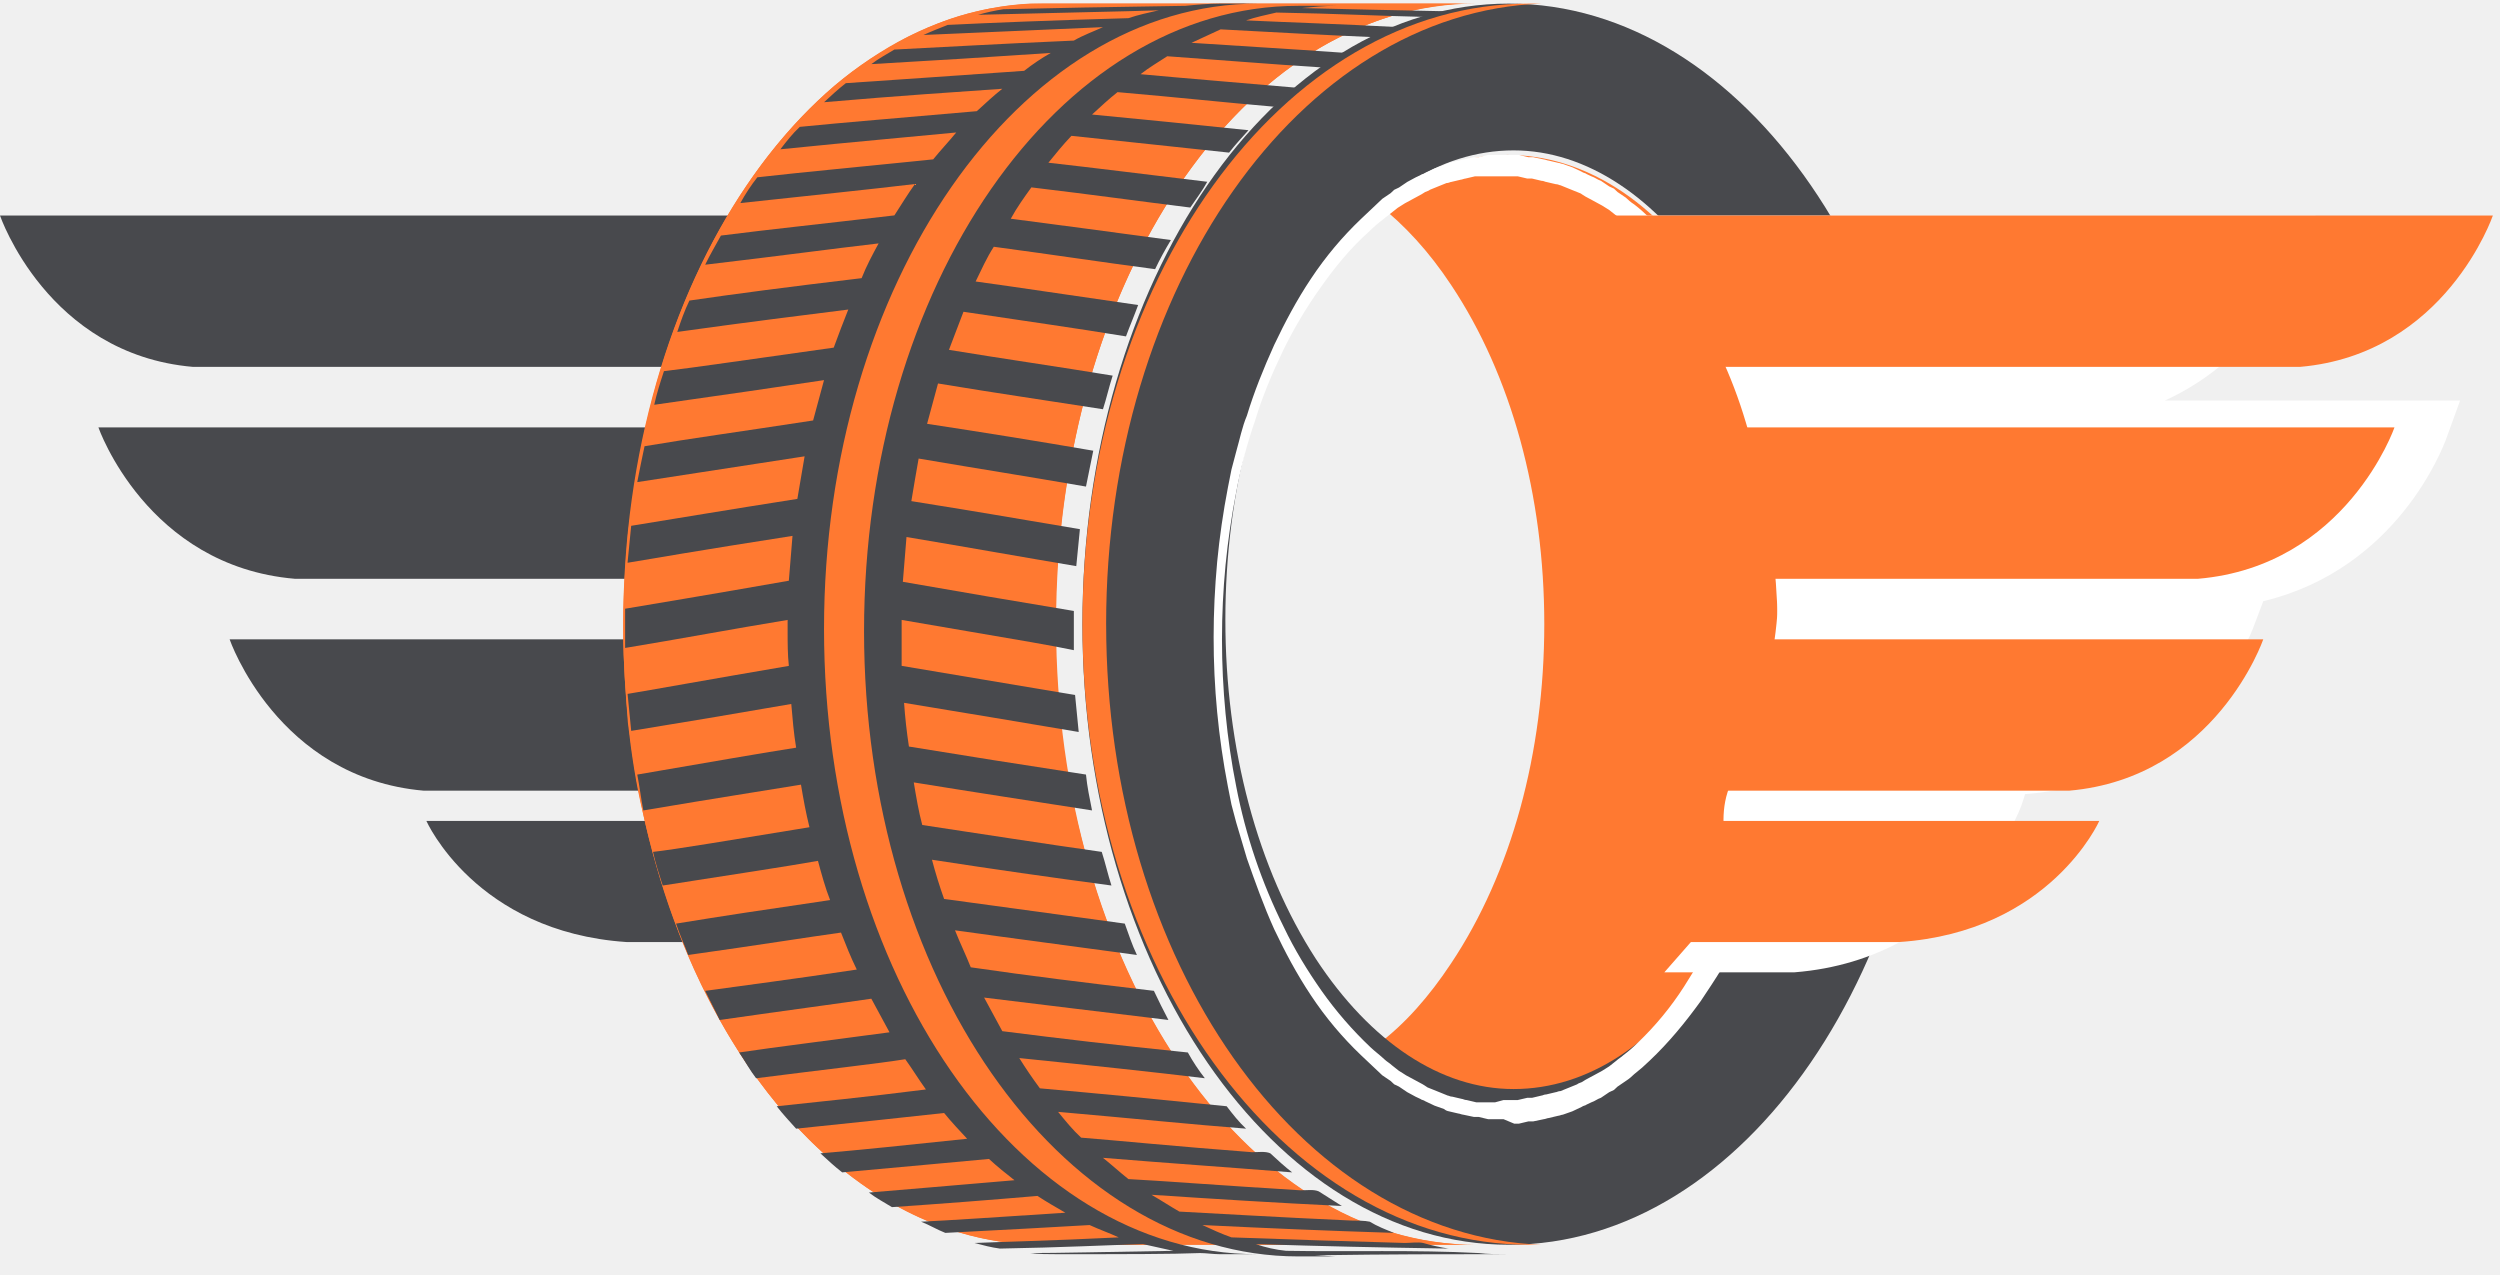
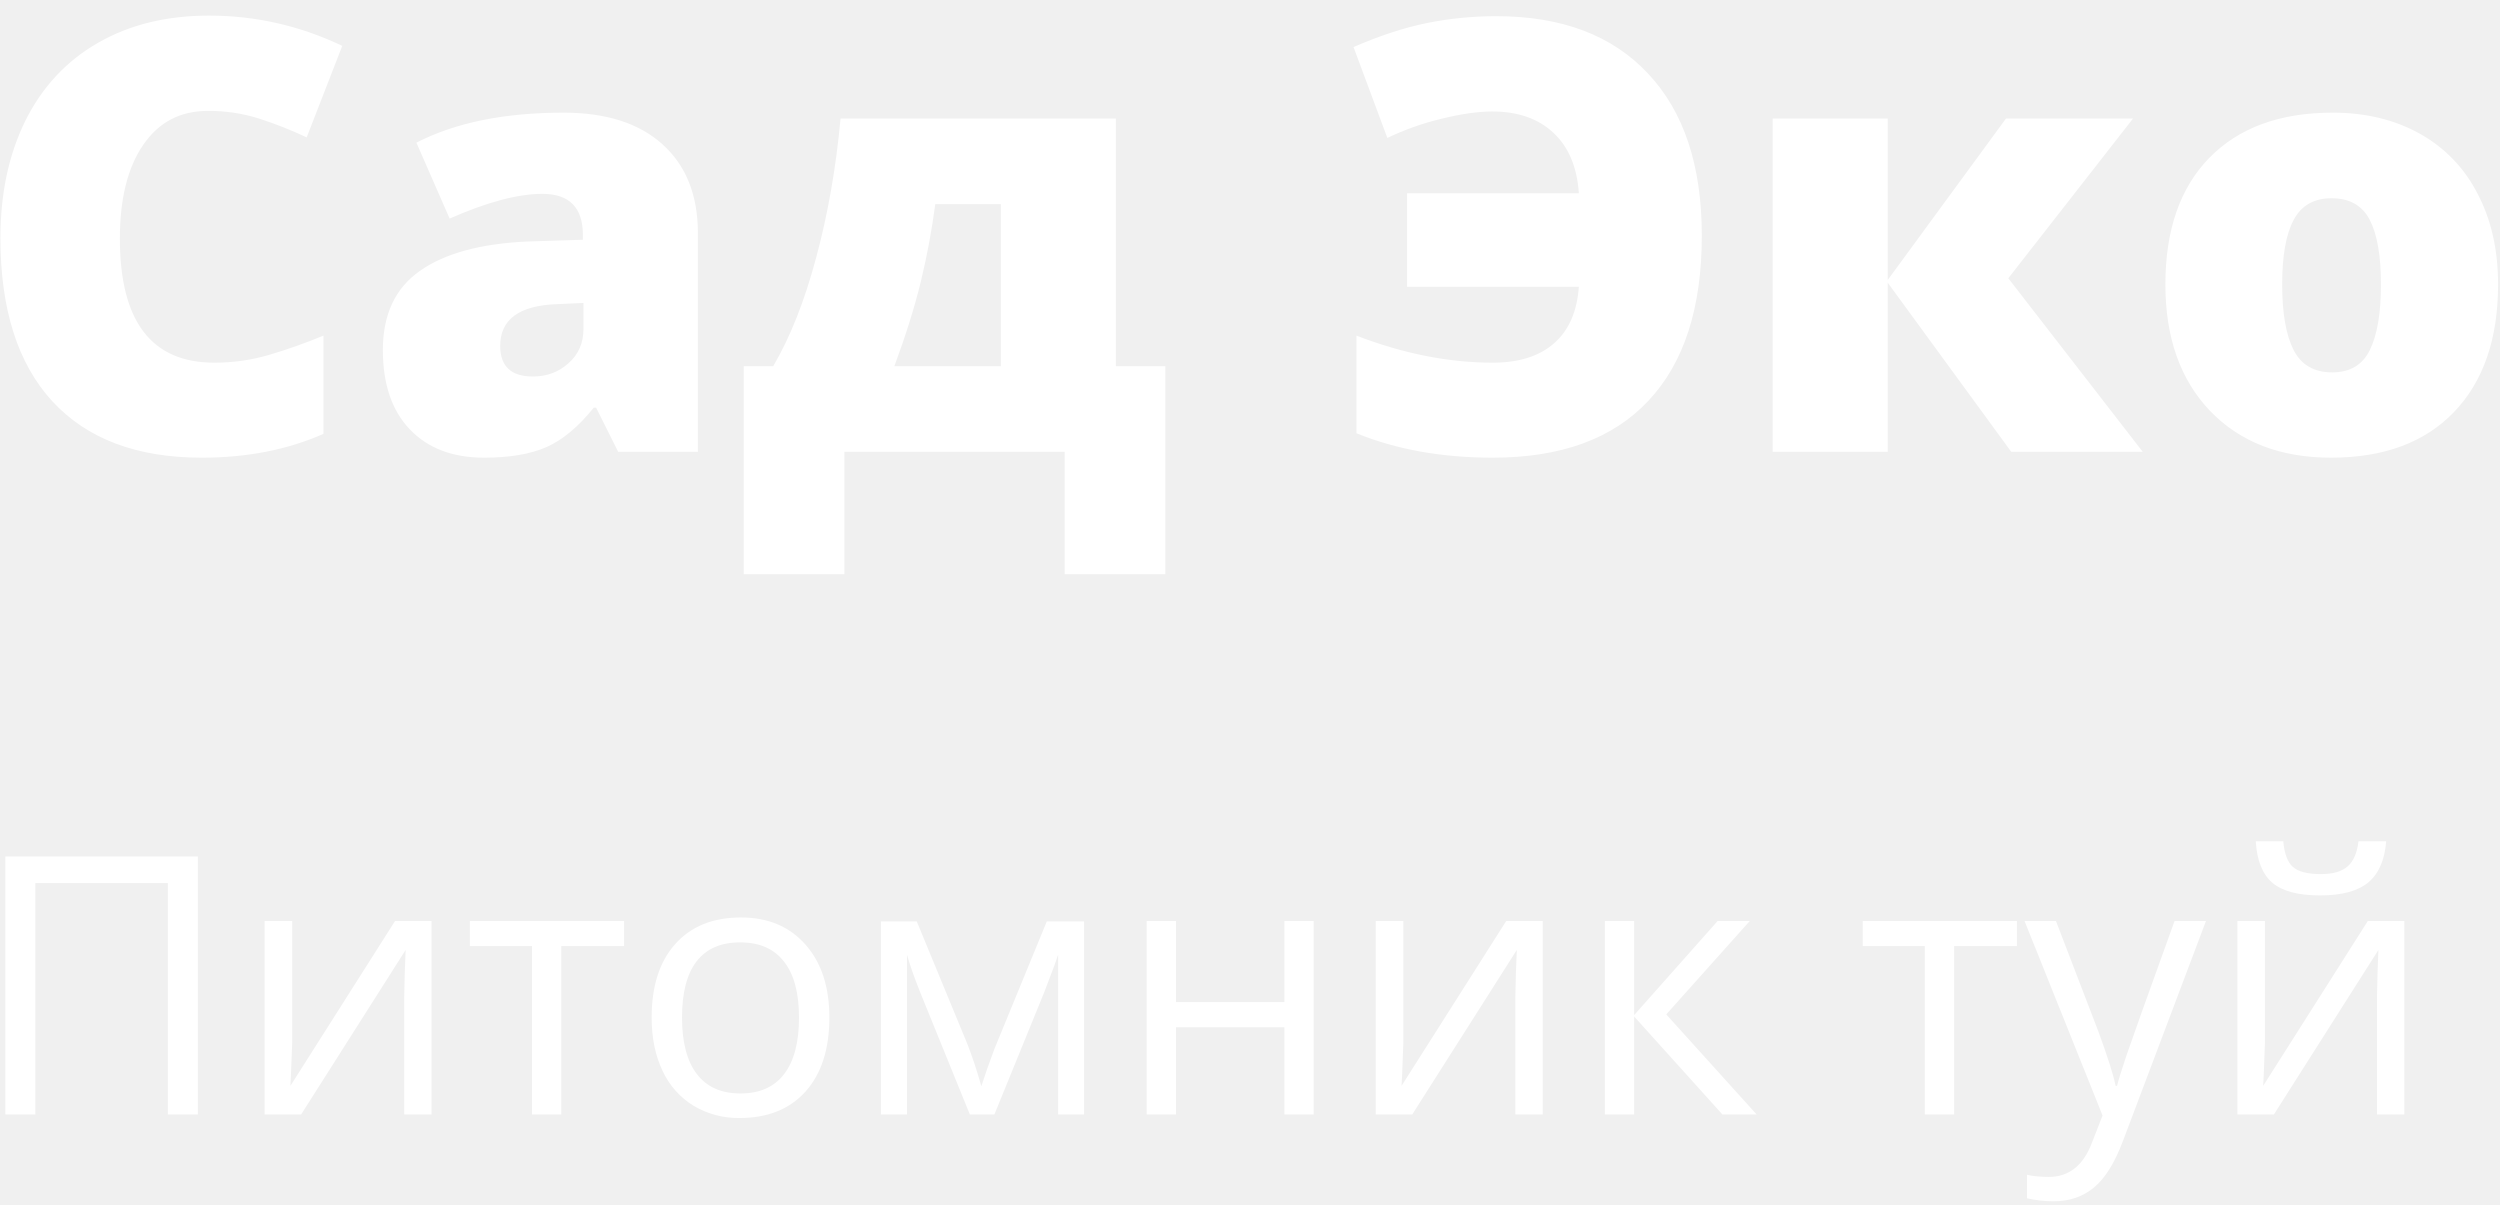
- <svg xmlns="http://www.w3.org/2000/svg" width="102" height="52" fill="none">
-   <path d="M36.133 8.793a25.798 25.798 0 00-3.135 6.175H7.864C1.93 14.45 0 8.793 0 8.793h36.133zM32.119 32.26H17.292c-5.98-.52-7.924-6.176-7.924-6.176h21.39a21.6 21.6 0 001.36 6.175zm5.353 6.175H25.557c-6.157-.415-8.16-4.94-8.16-4.94h15.97a19.955 19.955 0 004.105 4.94zm-6.091-15.151v.33H12.023c-6.043-.519-8.008-6.176-8.008-6.176h28.103c-.49 1.839-.737 3.819-.737 5.846z" fill="#48494D" />
-   <path d="M69.806 11.63c-2.25-3.448-5.2-5.308-8.3-5.308-1.849 0-3.649.68-5.298 1.996 1.1.862 2.1 1.951 3 3.312 2.449 3.675 3.799 8.574 3.799 13.836 0 5.262-1.35 10.162-3.8 13.836-.9 1.361-1.9 2.495-3 3.312 1.65 1.316 3.45 1.996 5.3 1.996 3.05 0 5.999-1.905 8.299-5.308 2.45-3.674 3.8-8.573 3.8-13.836 0-5.262-1.35-10.161-3.8-13.836z" fill="#FF7931" />
-   <path d="M61.56.147c-9.622 0-17.397 11.344-17.397 25.32 0 13.975 7.824 25.319 17.398 25.319 9.622 0 17.397-11.344 17.397-25.32C79.007 11.491 71.183.147 61.561.147zm8.262 38.977c-2.187 3.449-5.054 5.309-8.067 5.309-2.964 0-5.832-1.906-8.067-5.309-2.381-3.675-3.693-8.576-3.693-13.84 0-5.263 1.312-10.163 3.693-13.839 2.187-3.448 5.054-5.309 8.067-5.309 2.964 0 5.831 1.906 8.067 5.31 2.381 3.675 3.693 8.575 3.693 13.839 0 5.218-1.312 10.164-3.693 13.84z" fill="#48494D" />
-   <path d="M45.13 25.466C45.13 11.718 53.022.51 62.9.147h-.51c-10.08 0-18.226 11.344-18.226 25.32 0 13.975 8.197 25.319 18.227 25.319h.509c-9.877-.364-17.769-11.571-17.769-25.32z" fill="#FF7931" />
-   <path d="M61.343 45.662h-.631l-.194-.046-.193-.046h-.194l-.436-.092c-.049 0-.146-.046-.194-.046l-.194-.045-.194-.046a.376.376 0 01-.194-.092l-.388-.138-.387-.183c-.049-.046-.146-.046-.194-.092l-.194-.091c-.097-.046-.242-.138-.34-.184l-.339-.229-.194-.092-.145-.137-.34-.23-.29-.274-.582-.55a14.178 14.178 0 01-2.035-2.43c-.582-.872-1.067-1.789-1.503-2.706-.436-.963-.776-1.926-1.115-2.888-.145-.505-.29-.963-.436-1.468l-.194-.733c-.048-.23-.097-.505-.145-.734a31.873 31.873 0 01-.582-6.098c0-1.009.049-2.017.145-3.072.097-1.009.243-2.017.437-3.026.048-.23.097-.504.145-.734l.194-.733c.145-.505.242-1.009.436-1.467.291-.963.679-1.926 1.115-2.889.436-.917.92-1.834 1.503-2.705a14.178 14.178 0 012.035-2.43l.582-.55.29-.275.34-.23.145-.137.194-.092.34-.23c.096-.045.242-.137.339-.183l.194-.091c.048-.046.145-.046.194-.092l.387-.183.388-.138c.049-.046.146-.046.194-.092l.194-.046.194-.045c.048 0 .145-.046.194-.046l.436-.092h.194l.194-.046.193-.046h1.261l.194.046.193.046h.194l.436.092c.049 0 .146.046.194.046l.194.045.194.046c.048 0 .145.046.194.046l.388.138.387.183c.049.046.146.046.194.092l.194.092c.146.045.242.137.388.183l.34.23.193.09.146.138.339.23c.097.091.194.183.34.275.241.183.435.367.63.55a12.543 12.543 0 012.083 2.43 17.34 17.34 0 011.6 2.705c.436.963.824 1.926 1.163 2.889.34 1.008.582 1.971.824 3.026.194 1.009.388 2.017.485 3.072a32.59 32.59 0 010 6.144c-.097 1.008-.243 2.063-.485 3.072-.436 2.017-1.066 4.035-1.987 5.914-.436.963-1.018 1.834-1.6 2.705-.63.872-1.308 1.697-2.084 2.43a7.325 7.325 0 01-.63.55c-.097.092-.194.184-.34.276l-.338.23-.146.137-.194.091-.34.23c-.145.045-.241.137-.387.183l-.194.092c-.048.045-.145.045-.194.091l-.387.184-.388.137c-.048 0-.145.046-.194.046l-.194.046-.194.046c-.048 0-.145.046-.194.046l-.436.091h-.194l-.194.046-.193.046h-.194l-.437-.183zm0-.78h.581l.194-.046.194-.045h.194l.388-.092c.048 0 .096-.046.193-.046l.194-.046.194-.046c.049 0 .097-.045.194-.045l.34-.138.339-.138c.048-.046.097-.046.193-.091l.146-.092c.097-.046.242-.138.34-.183l.338-.184.146-.091.145-.092.291-.23c.097-.091.194-.137.29-.229a5.47 5.47 0 00.583-.504 12.458 12.458 0 001.89-2.293 23.087 23.087 0 001.454-2.613 19.65 19.65 0 001.066-2.797c.145-.458.29-.963.388-1.421l.194-.734c.048-.23.097-.504.145-.733.194-.963.34-1.972.436-2.935a30.682 30.682 0 000-5.96 28.64 28.64 0 00-.436-2.935c-.048-.229-.097-.504-.145-.733l-.194-.734c-.145-.504-.242-.963-.388-1.421a19.65 19.65 0 00-1.066-2.797 23.087 23.087 0 00-1.454-2.614 12.459 12.459 0 00-1.89-2.292c-.194-.184-.34-.367-.582-.504a1.27 1.27 0 00-.291-.23l-.29-.229-.146-.092-.146-.091-.339-.184c-.097-.046-.242-.137-.34-.183l-.145-.092c-.048-.046-.096-.046-.193-.092l-.34-.137-.339-.138c-.048 0-.097-.046-.194-.046l-.194-.045-.194-.046c-.048 0-.097-.046-.194-.046l-.387-.092h-.194l-.194-.046-.194-.045H60.18l-.388.091c-.048 0-.145.046-.193.046l-.194.046-.194.046c-.049 0-.097.046-.194.046l-.34.137-.339.138c-.048.046-.097.046-.193.091l-.146.092c-.097.046-.242.138-.34.184l-.338.183-.146.092-.145.091-.291.23c-.097.091-.194.137-.29.229a5.47 5.47 0 00-.583.504c-.775.688-1.405 1.467-1.987 2.293a17.947 17.947 0 00-1.55 2.613c-.437.917-.825 1.834-1.116 2.797a20.19 20.19 0 00-.775 2.934 31.527 31.527 0 00-.436 2.98 31.628 31.628 0 000 6.053c.097 1.009.242 2.017.436 2.98a22.325 22.325 0 001.939 5.731c.436.917.97 1.788 1.55 2.614a15.383 15.383 0 001.988 2.292c.194.184.388.321.582.505.097.091.194.137.29.229l.291.23.146.09.145.093.34.183c.096.046.242.137.339.183l.145.092c.048.046.097.046.194.092l.34.137.339.138c.048 0 .096.046.193.046l.194.046.194.045c.049 0 .097.046.194.046l.388.092h.774l.34-.092z" fill="#fff" />
-   <path d="M60.222 50.785h-17.66c-9.477 0-17.135-11.343-17.135-25.319 0-13.975 7.706-25.319 17.135-25.319h17.66c-9.476 0-17.134 11.344-17.134 25.32 0 13.975 7.658 25.319 17.134 25.319z" fill="#FF7931" />
-   <path d="M45.071 37.342c-.478-1.317-.86-2.724-1.195-4.132-.239-1.227-.478-2.453-.621-3.725a31.953 31.953 0 01-.191-3.724v-.272c0-1.226.048-2.453.191-3.679.143-1.59.43-3.088.765-4.587 1.338-5.813 4.11-10.672 7.647-13.715.908-.772 1.912-1.454 2.916-1.953.812-.409 1.672-.772 2.533-1a11.773 11.773 0 012.533-.408h.573-18.21a12.27 12.27 0 00-2.533.409c-.86.227-1.72.59-2.533.999-1.004.545-2.007 1.18-2.915 1.953-3.537 3.043-6.31 7.902-7.648 13.715-.334 1.454-.573 2.998-.765 4.587-.095 1.181-.19 2.407-.19 3.679v.272c0 1.272.095 2.498.19 3.724.144 1.272.335 2.544.622 3.725a35.134 35.134 0 001.195 4.132c2.867 7.994 8.555 13.444 15.103 13.444h17.637c-6.548 0-12.236-5.45-15.104-13.444z" fill="#FF7931" />
-   <path d="M61.428 51.17c-.346 0-.742 0-1.088-.045-2.623-.137-5.245-.046-7.868-.092a5.371 5.371 0 01-1.237-.274c2.82.091 4.948.137 7.868.183a8.448 8.448 0 01-1.04-.229c-.197-.045-.544 0-.742 0a871.127 871.127 0 01-7.075-.228c-.396-.137-.792-.32-1.188-.503 2.82.137 4.948.228 7.818.32-.346-.137-.693-.274-.99-.457-.198-.046-.544-.046-.742-.046-3.068-.137-6.086-.32-7.026-.366-.396-.228-.742-.457-1.138-.686 2.77.183 4.948.32 7.768.458-.297-.183-.643-.412-.94-.595-.198-.091-.495-.045-.742-.045-3.018-.183-6.037-.412-7.026-.458-.347-.274-.693-.594-1.04-.868 2.772.228 4.85.365 7.72.594-.297-.229-.594-.503-.891-.777-.198-.092-.495-.046-.742-.046-3.019-.229-5.79-.503-6.977-.594-.346-.32-.643-.686-.94-1.052 3.117.274 5.344.503 7.67.686-.298-.274-.545-.594-.792-.915-3.167-.32-5.047-.502-7.62-.731a18.185 18.185 0 01-.841-1.235c3.117.32 5.294.55 7.57.823a7.962 7.962 0 01-.693-1.051c-3.117-.32-5.047-.549-7.57-.869l-.742-1.371c2.622.32 4.849.594 7.52.914a28.87 28.87 0 01-.593-1.189c-3.068-.366-4.948-.594-7.472-.96-.198-.503-.445-1.006-.643-1.509 2.623.366 4.75.64 7.422 1.006-.198-.411-.346-.869-.495-1.28-3.018-.411-4.997-.686-7.372-1.006a19.755 19.755 0 01-.495-1.6c2.672.411 4.602.686 7.323 1.052-.148-.458-.247-.915-.396-1.372-2.573-.366-4.602-.686-7.323-1.097-.148-.549-.247-1.143-.346-1.738 2.82.457 4.354.686 7.273 1.143-.099-.503-.198-.96-.247-1.463-2.969-.457-4.7-.731-7.224-1.143a21.86 21.86 0 01-.198-1.783c3.068.503 4.404.732 7.125 1.189l-.148-1.509c-2.97-.503-4.652-.777-7.076-1.189v-1.874c5.888 1.006 5.888 1.006 7.026 1.234v-1.6a821.71 821.71 0 01-6.977-1.189c.05-.594.1-1.234.149-1.828 2.721.457 4.75.823 6.927 1.188l.148-1.508c-2.968-.503-4.304-.732-6.877-1.144.099-.594.198-1.188.297-1.737.049-.229.099-.503.148-.732-.05.23-.099.458-.148.732 2.968.503 3.909.64 6.828 1.143.099-.503.198-.96.297-1.463a348.45 348.45 0 00-6.78-1.097c.15-.549.298-1.098.446-1.646 2.771.457 4.107.64 6.73 1.051.148-.457.247-.914.396-1.371-2.227-.366-4.454-.686-6.68-1.052.197-.503.395-1.051.593-1.554 2.722.411 4.404.64 6.63 1.005.15-.41.347-.868.496-1.28-2.87-.411-4.949-.731-6.63-.96.247-.503.445-.96.741-1.417 2.722.366 4.157.594 6.581.914.198-.411.396-.777.644-1.188-2.722-.366-4.404-.595-6.532-.87.247-.456.544-.868.841-1.28.1-.182.248-.32.347-.502-.149.183-.248.32-.347.503 2.672.32 4.256.548 6.482.823.248-.366.495-.686.693-1.052-2.672-.32-4.453-.549-6.482-.777.297-.366.594-.732.94-1.097 2.623.274 4.255.457 6.433.685.247-.32.544-.64.791-.914a623.414 623.414 0 00-6.383-.64c.347-.32.693-.64 1.04-.914 2.622.228 4.255.411 6.382.594.297-.274.594-.503.891-.777-2.622-.229-4.354-.366-6.334-.549.347-.274.743-.503 1.09-.732 2.572.183 4.155.32 6.333.458.297-.229.643-.412.94-.595-2.573-.183-4.256-.274-6.284-.411l1.187-.549c2.573.137 4.157.229 6.284.32.347-.137.644-.32.99-.411C54.5.97 52.819.924 50.839.832c.396-.137.842-.228 1.237-.32 2.573.046 4.157.138 6.235.183.346-.091.693-.183 1.039-.228C56.777.42 55.144.375 53.115.329c.446-.045.94-.091 1.386-.091h-1.534c-9.797 0-17.714 11.43-17.714 25.512s7.966 25.512 17.714 25.512h1.534l-.841-.046c3.117-.046 5.294-.046 7.768-.046z" fill="#48494D" />
-   <path d="M33.62 25.659C33.62 11.577 41.587.147 51.334.147H49.8c-.494 0-.99.046-1.435.091-3.216.046-5.393.092-7.422.138a8.457 8.457 0 00-1.039.228c3.513-.091 6.037-.137 7.373-.183-.396.092-.841.183-1.237.32-3.216.092-5.492.183-7.373.275-.346.137-.693.274-.99.411 3.068-.137 5.345-.228 7.324-.32-.396.183-.792.32-1.188.549-3.166.137-5.443.274-7.323.366-.297.182-.643.365-.94.594a630.97 630.97 0 007.323-.457 8.764 8.764 0 00-1.088.731c-3.167.229-5.344.366-7.274.503-.297.229-.594.503-.89.777 3.166-.274 5.343-.411 7.273-.548-.346.274-.693.594-1.04.914-3.117.274-5.393.457-7.223.64-.297.275-.545.595-.792.915 3.167-.32 5.294-.503 7.175-.686-.297.366-.644.731-.94 1.097-3.118.32-5.146.503-7.175.732a7.89 7.89 0 00-.693 1.051c2.969-.32 5.195-.548 7.125-.777-.297.411-.544.823-.84 1.28-3.118.366-4.9.549-7.077.823-.198.366-.445.777-.643 1.189 3.117-.366 5.097-.64 7.076-.869-.248.457-.495.915-.693 1.418-3.068.365-5.146.64-7.026.914-.198.411-.346.823-.495 1.28 2.92-.411 5.195-.686 6.977-.914-.198.503-.396 1.005-.594 1.554-3.266.457-5.74.823-6.927.96-.149.457-.297.915-.396 1.372 2.92-.412 5.096-.732 6.927-1.006l-.445 1.646c-2.969.457-4.998.732-6.878 1.051-.099.458-.198.96-.297 1.464l6.828-1.052c-.098.594-.197 1.143-.296 1.737-2.92.458-4.8.778-6.78 1.098l-.148 1.508c3.217-.548 5.84-.96 6.73-1.097-.05.595-.1 1.189-.149 1.829-3.117.549-5.591.96-6.68 1.143v1.6c2.227-.366 4.404-.777 6.63-1.143v.457c0 .458 0 .96.05 1.418-3.216.548-5.74 1.006-6.58 1.143l.148 1.509c1.979-.32 4.156-.686 6.531-1.098.05.595.1 1.189.198 1.783-1.187.183-3.563.595-6.482 1.098.1.502.149.96.248 1.463 2.968-.503 5.047-.823 6.432-1.052.099.594.198 1.143.346 1.737-3.067.503-5.541.915-6.383 1.006.1.458.248.915.396 1.372 2.92-.457 5.047-.777 6.334-1.006.148.549.297 1.097.495 1.6-2.82.412-4.305.64-6.284.96.148.458.346.87.494 1.28 2.92-.41 4.899-.73 6.235-.914.198.503.396 1.006.643 1.509-2.721.411-4.552.64-6.185.869.198.411.396.777.594 1.188 2.87-.411 4.948-.685 6.185-.868l.742 1.371c.1.183.198.366.346.549-.098-.183-.247-.366-.346-.549-2.721.366-4.602.595-6.135.823.247.366.445.732.692 1.052 2.87-.366 4.948-.595 6.086-.777.297.411.545.823.842 1.234-2.524.32-4.404.503-6.087.686.248.32.545.64.792.914 2.623-.274 4.404-.457 6.037-.64.297.366.643.732.94 1.052-2.623.274-4.354.457-5.987.594.297.274.593.549.89.777 2.573-.228 4.454-.411 5.988-.548.346.32.692.594 1.039.868.099.046.148.138.247.183-.099-.045-.148-.137-.247-.183-2.623.229-4.355.366-5.938.503.297.229.643.412.94.595a343.16 343.16 0 005.938-.457c.346.228.742.457 1.138.685-2.82.183-4.85.32-5.888.366.346.137.643.32.99.457 2.572-.137 4.403-.228 5.887-.32.396.183.792.32 1.188.503-2.77.137-4.85.183-5.888.229.346.091.693.183 1.039.228 2.523-.045 4.305-.137 5.839-.182.395.09.84.182 1.237.274-2.771.046-4.75.091-5.84.091.347.046.743.046 1.09.046h.049c2.721 0 4.651 0 5.79-.046.247 0 .544.046.79.046h1.535c-9.748 0-17.665-11.43-17.665-25.512z" fill="#48494D" />
-   <path d="M88.227 16.387c4.114-1.82 5.601-5.73 5.65-5.957l.596-1.637H66.914l1.487 1.955c1.289 1.728 2.33 3.638 3.024 5.639l.247.727.199.819c.446 1.728.694 3.547.694 5.32V24.3l-.05.773c-.149 1.91-.644 3.82-1.338 5.64l-.248.636-.297.591c-.942 2.046.693 3.956-.893 5.639l-1.834 2.092h5.305c6.89-.546 9.17-6.549 9.269-6.821l.148-.455h.05c6.89-.546 9.17-6.548 9.269-6.821l.396-1.046c5.502-1.319 7.336-6.321 7.435-6.549l.595-1.637H88.227v.046z" fill="#fff" />
-   <path d="M65.576 8.793a25.798 25.798 0 013.135 6.175h25.135c5.933-.518 7.863-6.175 7.863-6.175H65.576zM69.59 32.26h14.827c5.98-.52 7.924-6.176 7.924-6.176h-21.39c-.194 2.168-.631 4.242-1.36 6.175zm-4.014 6.175H77.49c6.157-.415 8.16-4.94 8.16-4.94H69.68c-1.05 1.772-2.452 3.469-4.104 4.94zm4.702-15.151v.33h19.407c6.044-.519 8.01-6.176 8.01-6.176H69.59c.442 1.839.688 3.819.688 5.846z" fill="#FF7931" />
+ <svg xmlns="http://www.w3.org/2000/svg" width="83" height="40" fill="none">
+   <path d="M6.9 3.682c-.918 0-1.634.377-2.148 1.132-.514.75-.772 1.784-.772 3.106 0 2.747 1.045 4.121 3.135 4.121a6.42 6.42 0 001.836-.264 18.349 18.349 0 001.787-.634v3.261c-1.191.528-2.539.791-4.043.791-2.155 0-3.808-.625-4.96-1.875C.588 12.07.014 10.264.014 7.9c0-1.477.277-2.776.83-3.896.56-1.12 1.361-1.98 2.403-2.578C4.296.82 5.527.518 6.939.518c1.543 0 3.018.335 4.424 1.005l-1.181 3.038A13.281 13.281 0 008.6 3.936a5.529 5.529 0 00-1.7-.254zM20.523 15l-.732-1.465h-.078c-.514.638-1.039 1.074-1.572 1.309-.534.234-1.224.351-2.07.351-1.042 0-1.863-.312-2.462-.937-.599-.625-.898-1.504-.898-2.637 0-1.178.41-2.054 1.23-2.627.82-.58 2.009-.905 3.565-.976l1.846-.059v-.156c0-.912-.45-1.367-1.348-1.367-.807 0-1.833.273-3.076.82l-1.104-2.52c1.29-.664 2.917-.996 4.883-.996 1.42 0 2.516.352 3.291 1.055.781.703 1.172 1.686 1.172 2.95V15h-2.647zm-2.832-2.5c.463 0 .857-.146 1.182-.44.332-.292.498-.673.498-1.142v-.86l-.879.04c-1.256.045-1.885.507-1.885 1.386 0 .678.362 1.016 1.084 1.016zm20.997 6.563h-3.34V15h-7.315v4.063h-3.34v-6.905h.977c.566-.963 1.042-2.165 1.426-3.603.39-1.446.66-2.985.81-4.62h9.14v8.223h1.642v6.905zm-5.46-6.905v-5.38h-2.177a24.876 24.876 0 01-.479 2.568c-.202.833-.494 1.77-.879 2.812h3.535zm16.31-8.457c-.47 0-1.033.082-1.69.244a9.001 9.001 0 00-1.788.635l-1.123-3.018c.886-.384 1.703-.65 2.452-.8.748-.15 1.51-.225 2.285-.225 2.174 0 3.854.635 5.039 1.904C55.904 3.704 56.5 5.498 56.5 7.822c0 2.403-.592 4.232-1.777 5.488-1.179 1.257-2.9 1.885-5.166 1.885-1.687 0-3.194-.27-4.522-.81v-3.242c1.55.598 3.057.898 4.522.898.872 0 1.552-.215 2.04-.645.489-.43.762-1.054.821-1.875h-5.703V6.416h5.703c-.059-.872-.342-1.543-.85-2.012-.5-.468-1.178-.703-2.03-.703zm17.06.235h4.218l-4.14 5.302L71.139 15h-4.366l-4.101-5.615V15h-3.819V3.936h3.819v5.36l3.926-5.36zm16.338 5.507c0 1.81-.489 3.223-1.465 4.239-.97 1.009-2.331 1.513-4.082 1.513-1.68 0-3.018-.517-4.014-1.552-.99-1.036-1.484-2.435-1.484-4.2 0-1.803.485-3.203 1.455-4.199.976-1.002 2.343-1.504 4.101-1.504 1.087 0 2.048.231 2.881.694a4.697 4.697 0 011.924 1.992c.456.86.684 1.865.684 3.017zm-7.168 0c0 .95.126 1.677.38 2.178.254.495.68.742 1.28.742.592 0 1.009-.247 1.25-.742.247-.501.37-1.227.37-2.178 0-.944-.123-1.657-.37-2.138-.248-.482-.67-.723-1.27-.723-.586 0-1.006.24-1.26.723-.254.475-.38 1.188-.38 2.138zM6.57 37h-.996v-7.682h-4.4V37H.178v-8.566H6.57V37zm3.13-6.422v4.072l-.042 1.067-.017.334 3.474-5.473h1.213V37h-.908v-3.926l.018-.773.029-.762L9.998 37H8.785v-6.422H9.7zm11.02.832h-2.085V37h-.973v-5.59H15.6v-.832h5.12v.832zm6.815 2.373c0 1.047-.264 1.865-.79 2.455-.528.586-1.257.88-2.186.88a2.902 2.902 0 01-1.53-.405 2.669 2.669 0 01-1.031-1.16c-.242-.504-.363-1.094-.363-1.77 0-1.047.261-1.861.785-2.443.523-.586 1.25-.88 2.18-.88.898 0 1.61.3 2.138.897.532.598.797 1.407.797 2.426zm-4.892 0c0 .82.164 1.445.492 1.875.328.43.81.645 1.447.645s1.12-.213 1.447-.639c.332-.43.498-1.057.498-1.88 0-.817-.166-1.436-.498-1.858-.328-.426-.814-.639-1.459-.639-.636 0-1.117.21-1.441.627-.324.418-.486 1.041-.486 1.87zm9.937 2.28l.182-.545.252-.692 1.74-4.236h1.236V37h-.861v-5.303l-.117.34-.34.897L33.014 37h-.815l-1.658-4.078c-.207-.524-.35-.932-.428-1.225V37h-.867v-6.41h1.19l1.681 4.072c.168.43.323.897.463 1.4zm6.463-5.485v2.69h3.598v-2.69h.972V37h-.972v-2.895h-3.598V37h-.973v-6.422h.973zm7.547 0v4.072l-.041 1.067-.018.334 3.475-5.473h1.213V37h-.909v-3.926l.018-.773.03-.762L46.887 37h-1.212v-6.422h.914zm10.435 0h1.067l-2.772 3.1 3 3.322h-1.136l-2.93-3.252V37h-.973v-6.422h.973v3.123l2.771-3.123zm9.938.832h-2.086V37h-.973v-5.59h-2.062v-.832h5.12v.832zm.252-.832h1.043l1.406 3.662c.309.836.5 1.44.574 1.81h.047c.05-.198.156-.538.317-1.019.164-.484.695-1.968 1.593-4.453h1.043l-2.76 7.313c-.273.722-.593 1.234-.96 1.535-.364.304-.811.457-1.342.457-.297 0-.59-.033-.88-.1v-.78c.216.048.456.071.722.071.668 0 1.144-.375 1.43-1.125l.357-.914-2.59-6.457zm7.98 0v4.072l-.04 1.067-.018.334 3.474-5.473h1.213V37h-.908v-3.926l.018-.773.029-.762L75.494 37h-1.213v-6.422h.914zm1.834-.85c-.722 0-1.25-.138-1.582-.416-.332-.28-.517-.742-.556-1.382h.914c.035.406.14.69.316.85.18.16.49.24.932.24.402 0 .699-.086.89-.258.196-.172.315-.45.358-.832h.92c-.047.617-.244 1.072-.592 1.365-.348.289-.881.433-1.6.433z" fill="#fff" />
</svg>
